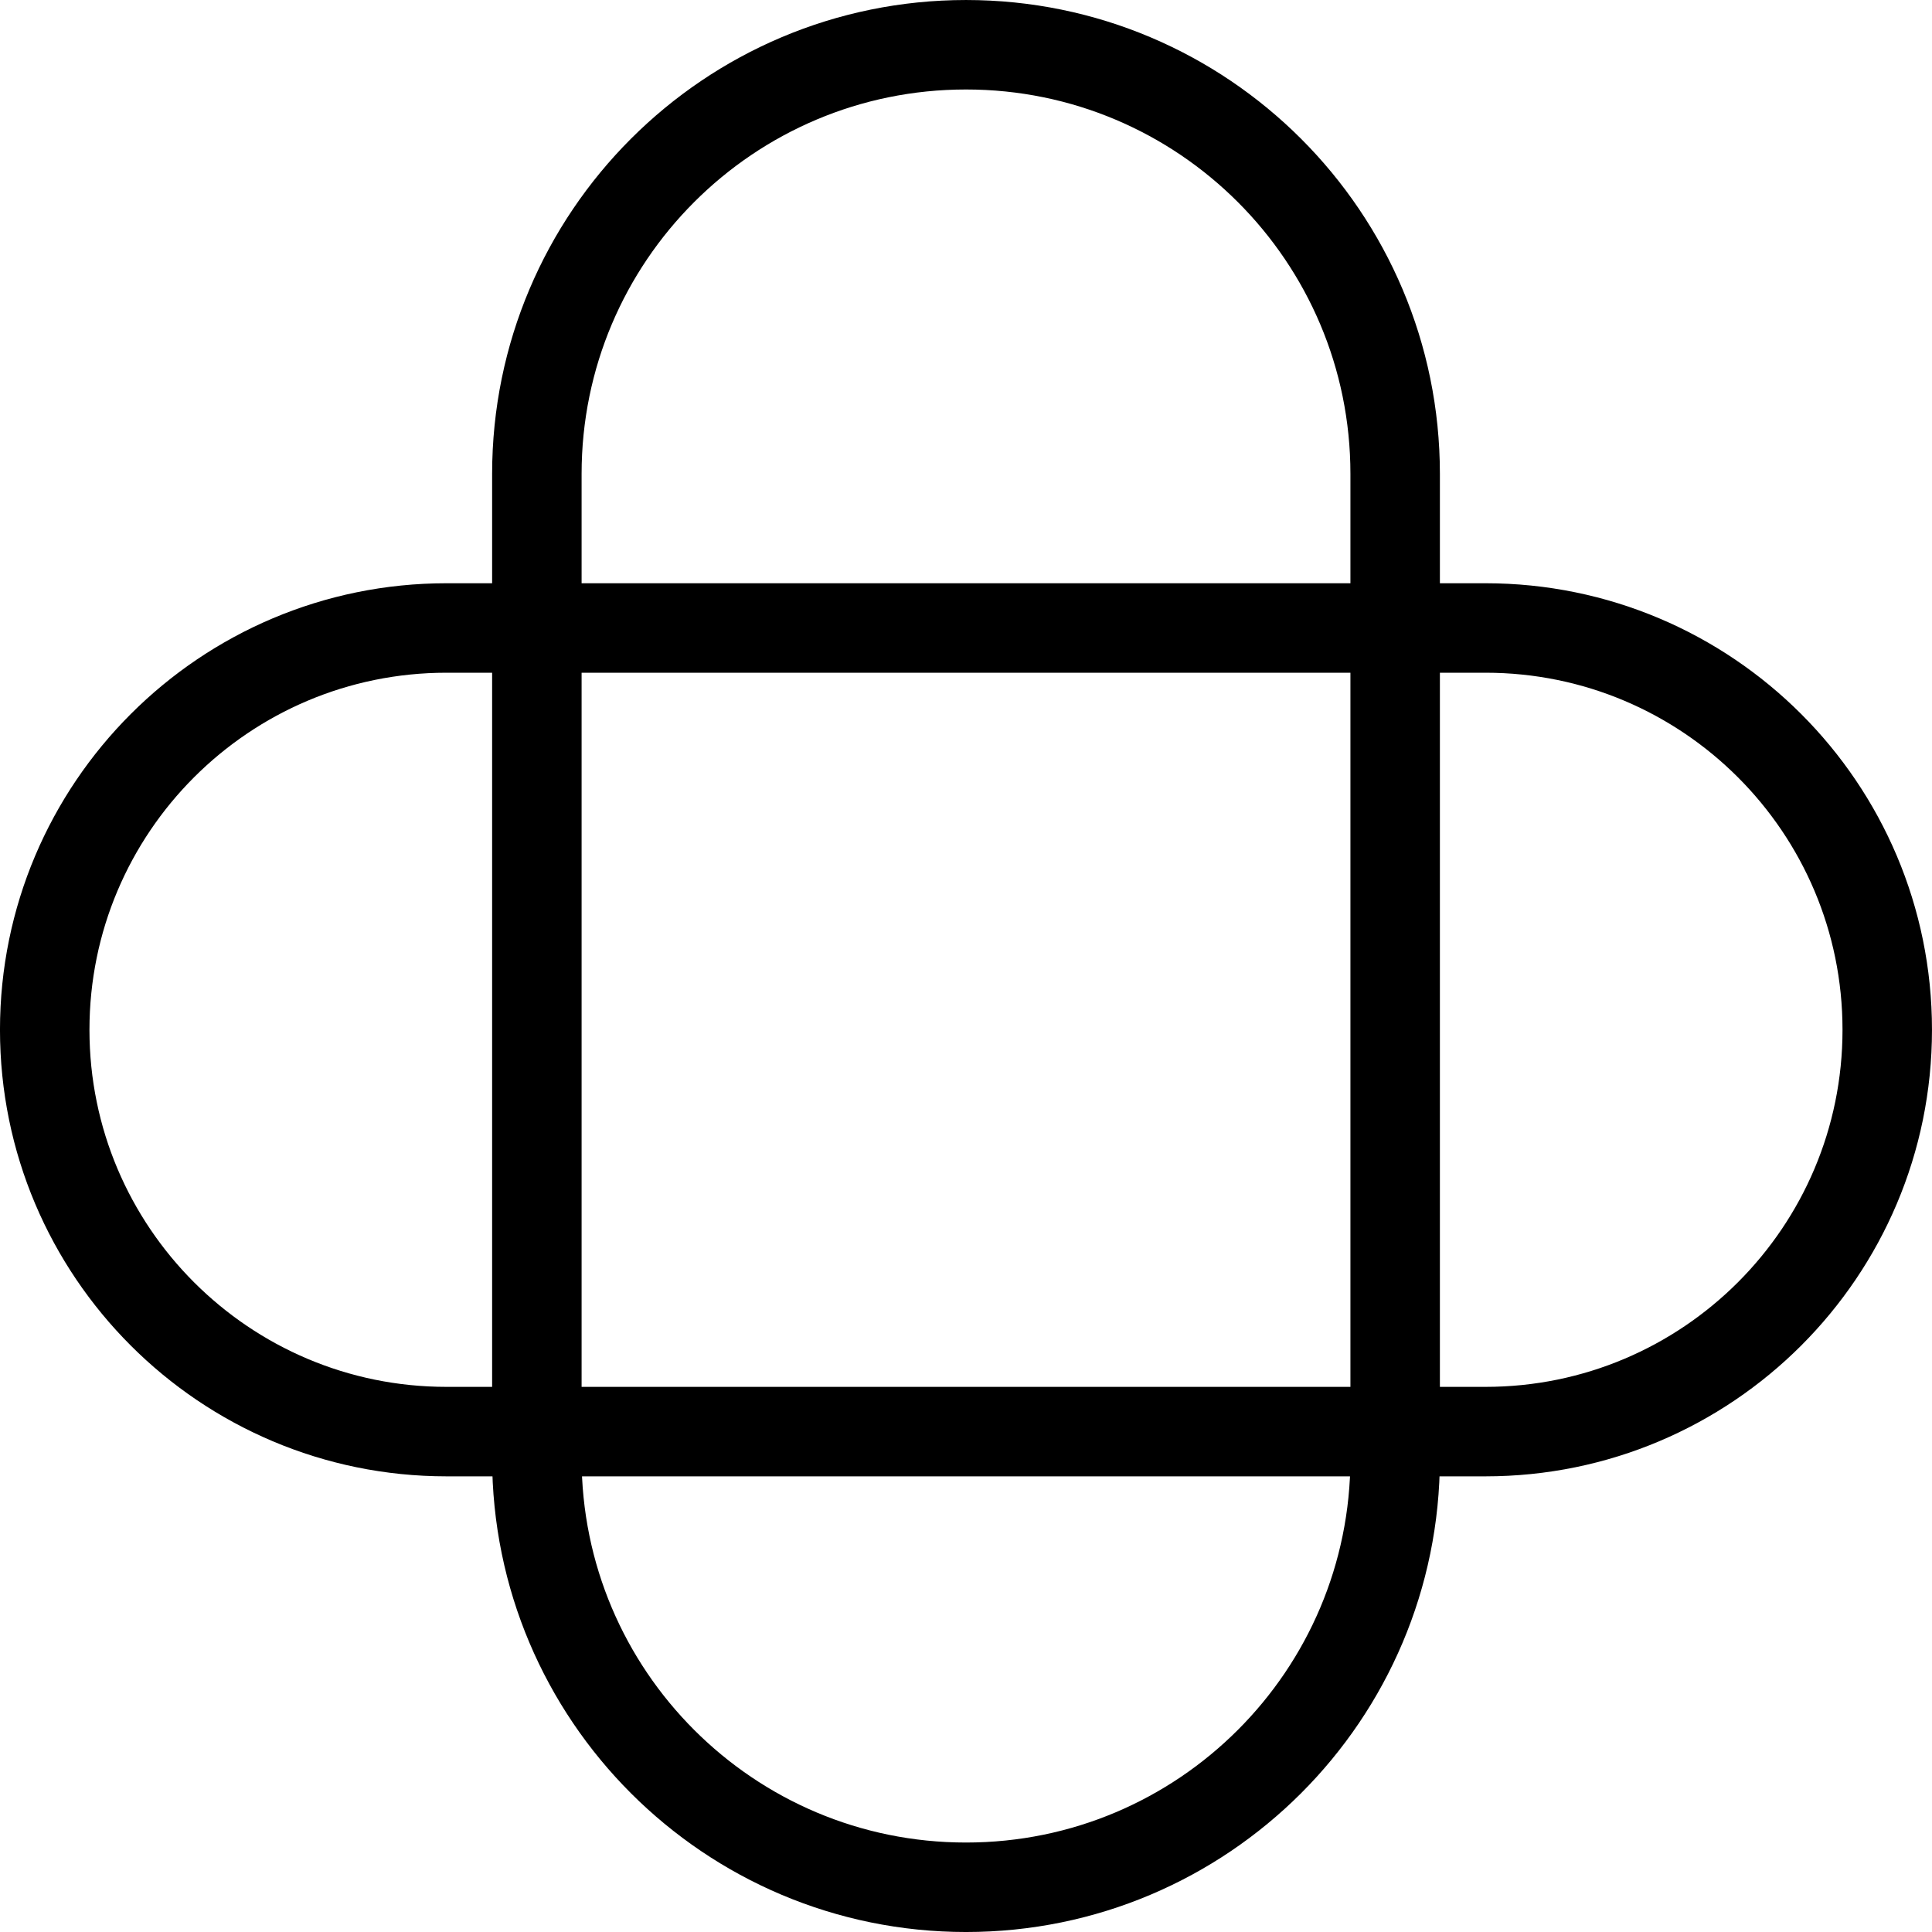
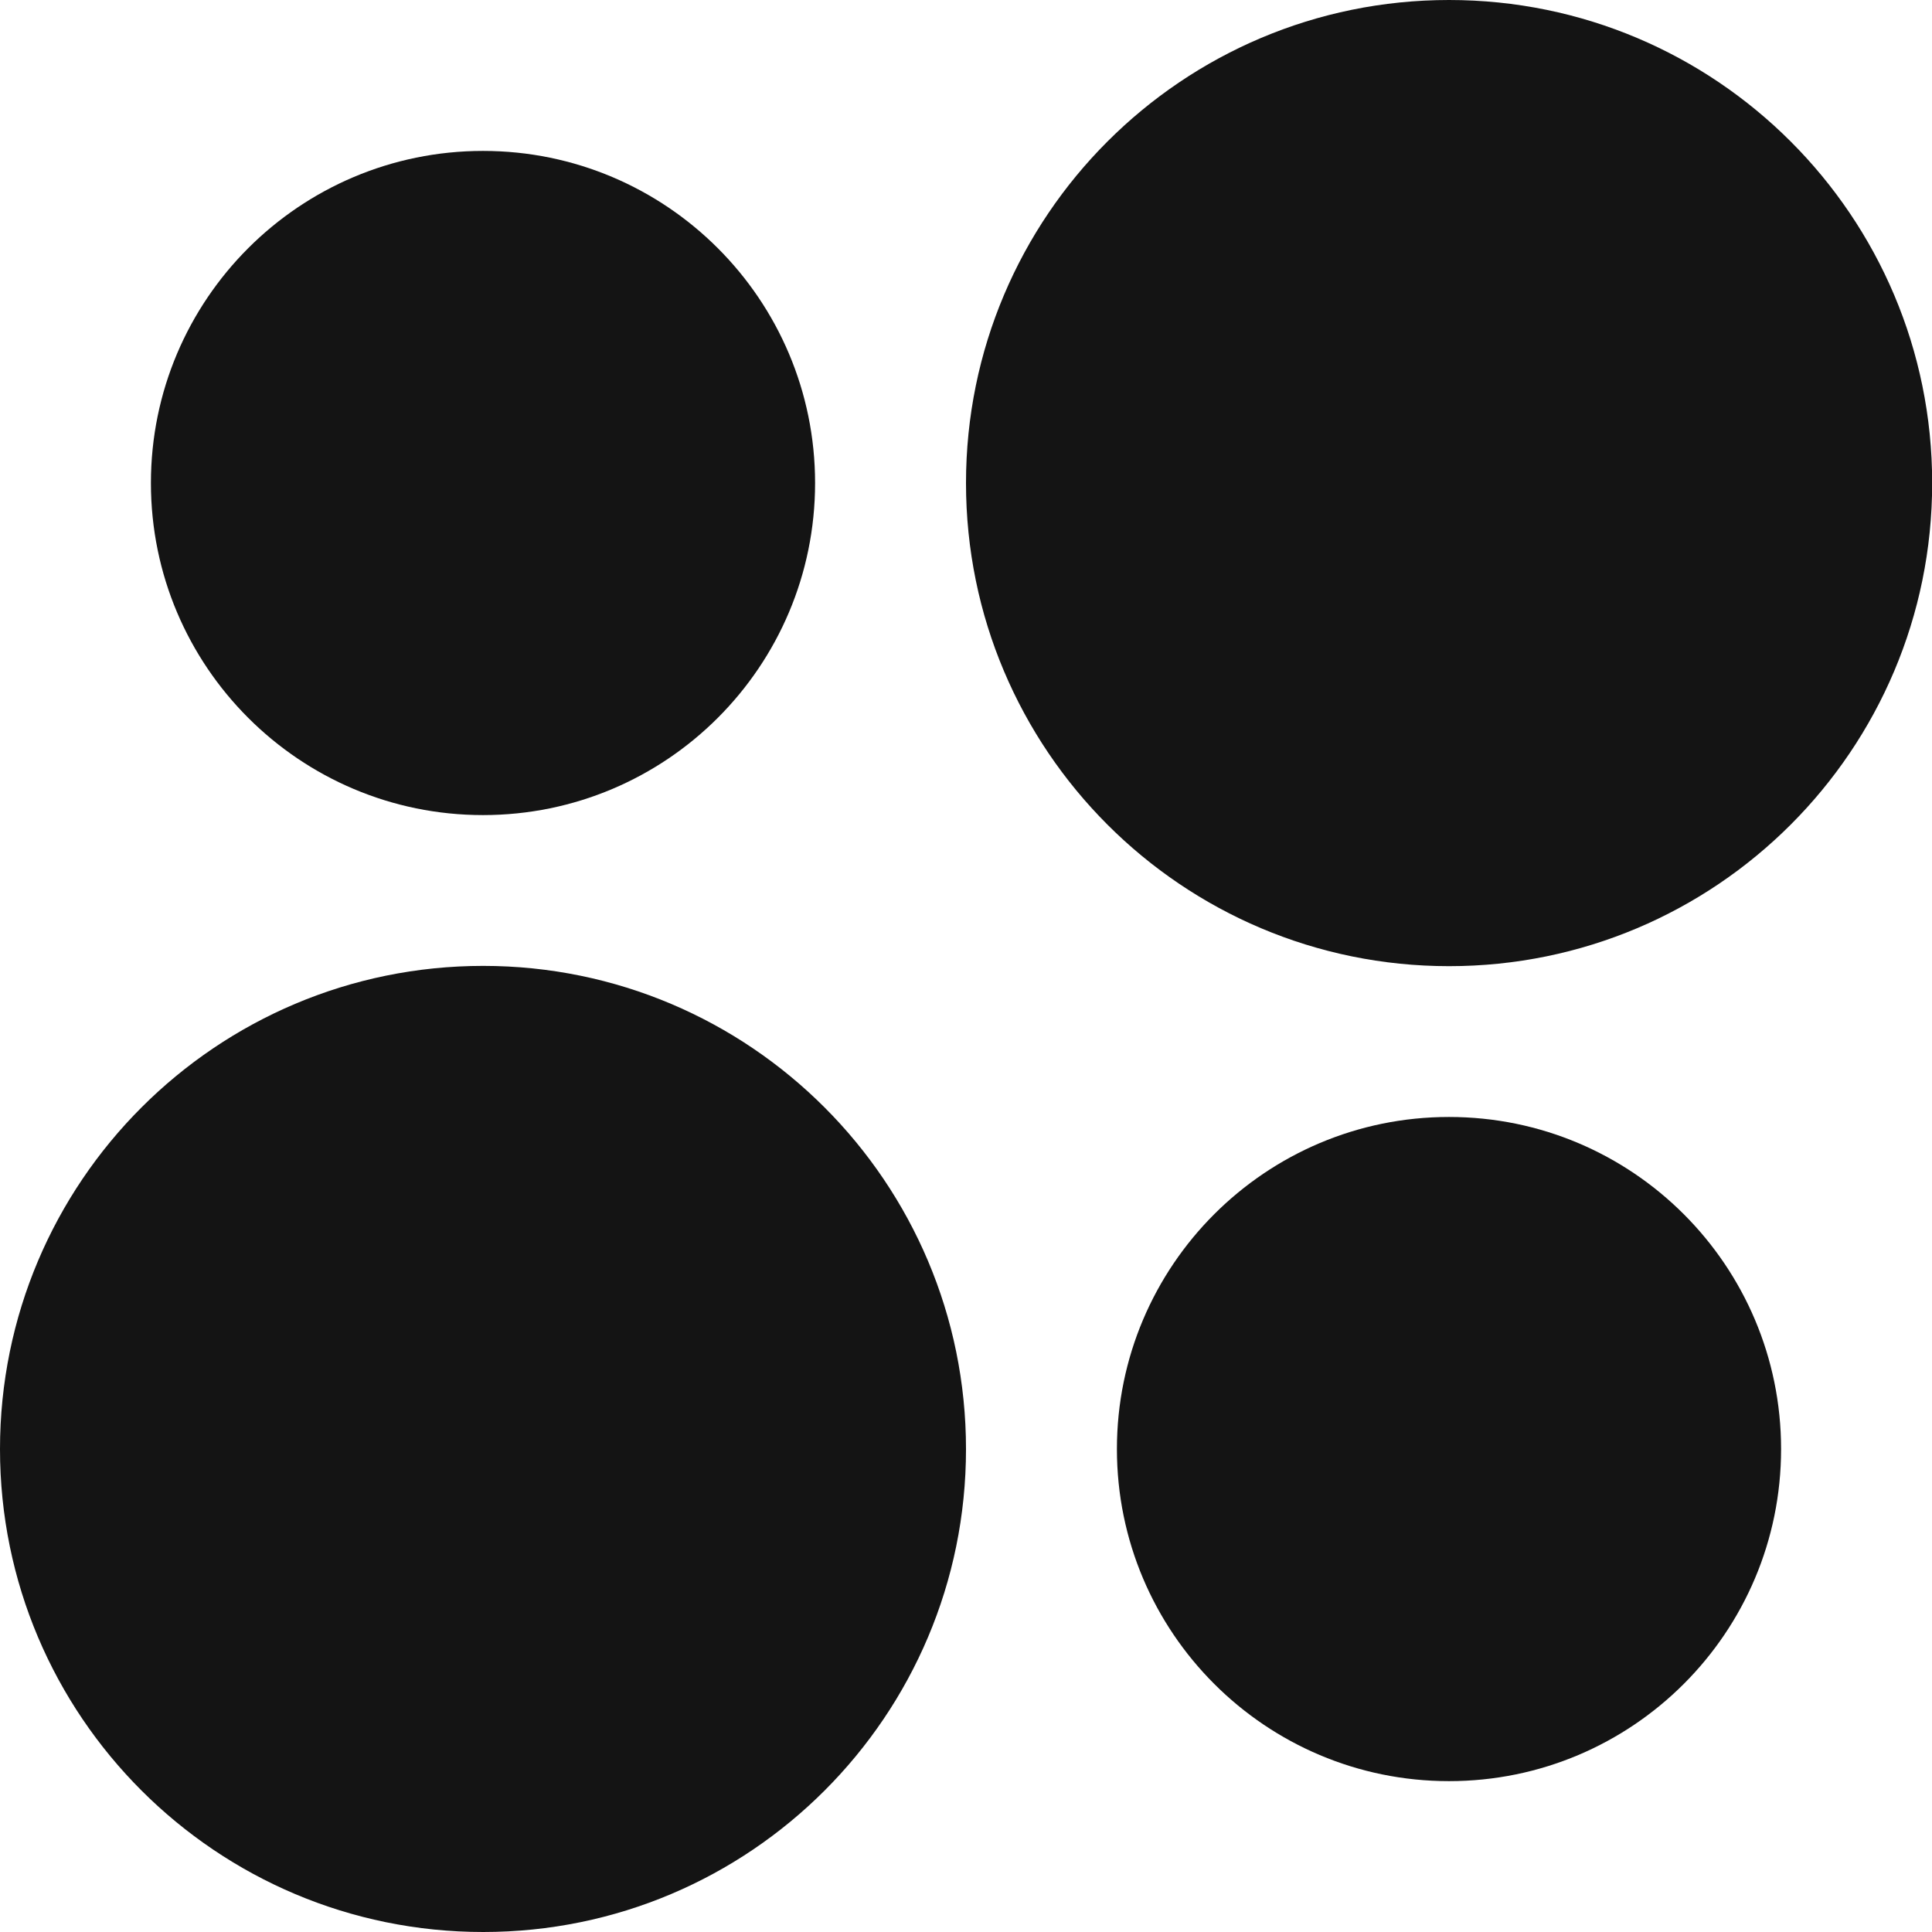
- <svg xmlns="http://www.w3.org/2000/svg" width="106" height="106" viewBox="0 0 106 106" fill="none">
-   <rect x="29.455" y="2.455" width="47.091" height="101.091" rx="23.545" stroke="black" stroke-width="4.909" />
-   <rect x="103.545" y="34.455" width="44.091" height="101.091" rx="22.045" transform="rotate(90 103.545 34.4546)" stroke="black" stroke-width="4.909" />
+ <svg xmlns="http://www.w3.org/2000/svg" width="35" height="35" viewBox="0 0 35 35" fill="none">
+   <path d="M8.75 14.766C12.073 14.766 14.766 12.073 14.766 8.75C14.766 5.428 12.073 2.734 8.75 2.734C5.428 2.734 2.734 5.428 2.734 8.75C2.734 12.073 5.428 14.766 8.75 14.766Z" fill="#141414" />
+   <path d="M26.251 17.503C31.085 17.503 35.003 13.585 35.003 8.751C35.003 3.918 31.085 0 26.251 0C21.418 0 17.5 3.918 17.5 8.751C17.5 13.585 21.418 17.503 26.251 17.503Z" fill="#141414" />
+   <path d="M17.5 26.252C17.5 31.083 13.584 35 8.754 35C3.919 35 0 31.083 0 26.252C0 21.417 3.919 17.498 8.754 17.498C13.584 17.499 17.5 21.418 17.5 26.252Z" fill="#141414" />
+   <path d="M26.25 32.267C29.573 32.267 32.266 29.574 32.266 26.251C32.266 22.929 29.573 20.235 26.25 20.235C22.928 20.235 20.234 22.929 20.234 26.251C20.234 29.574 22.928 32.267 26.25 32.267Z" fill="#141414" />
</svg>
